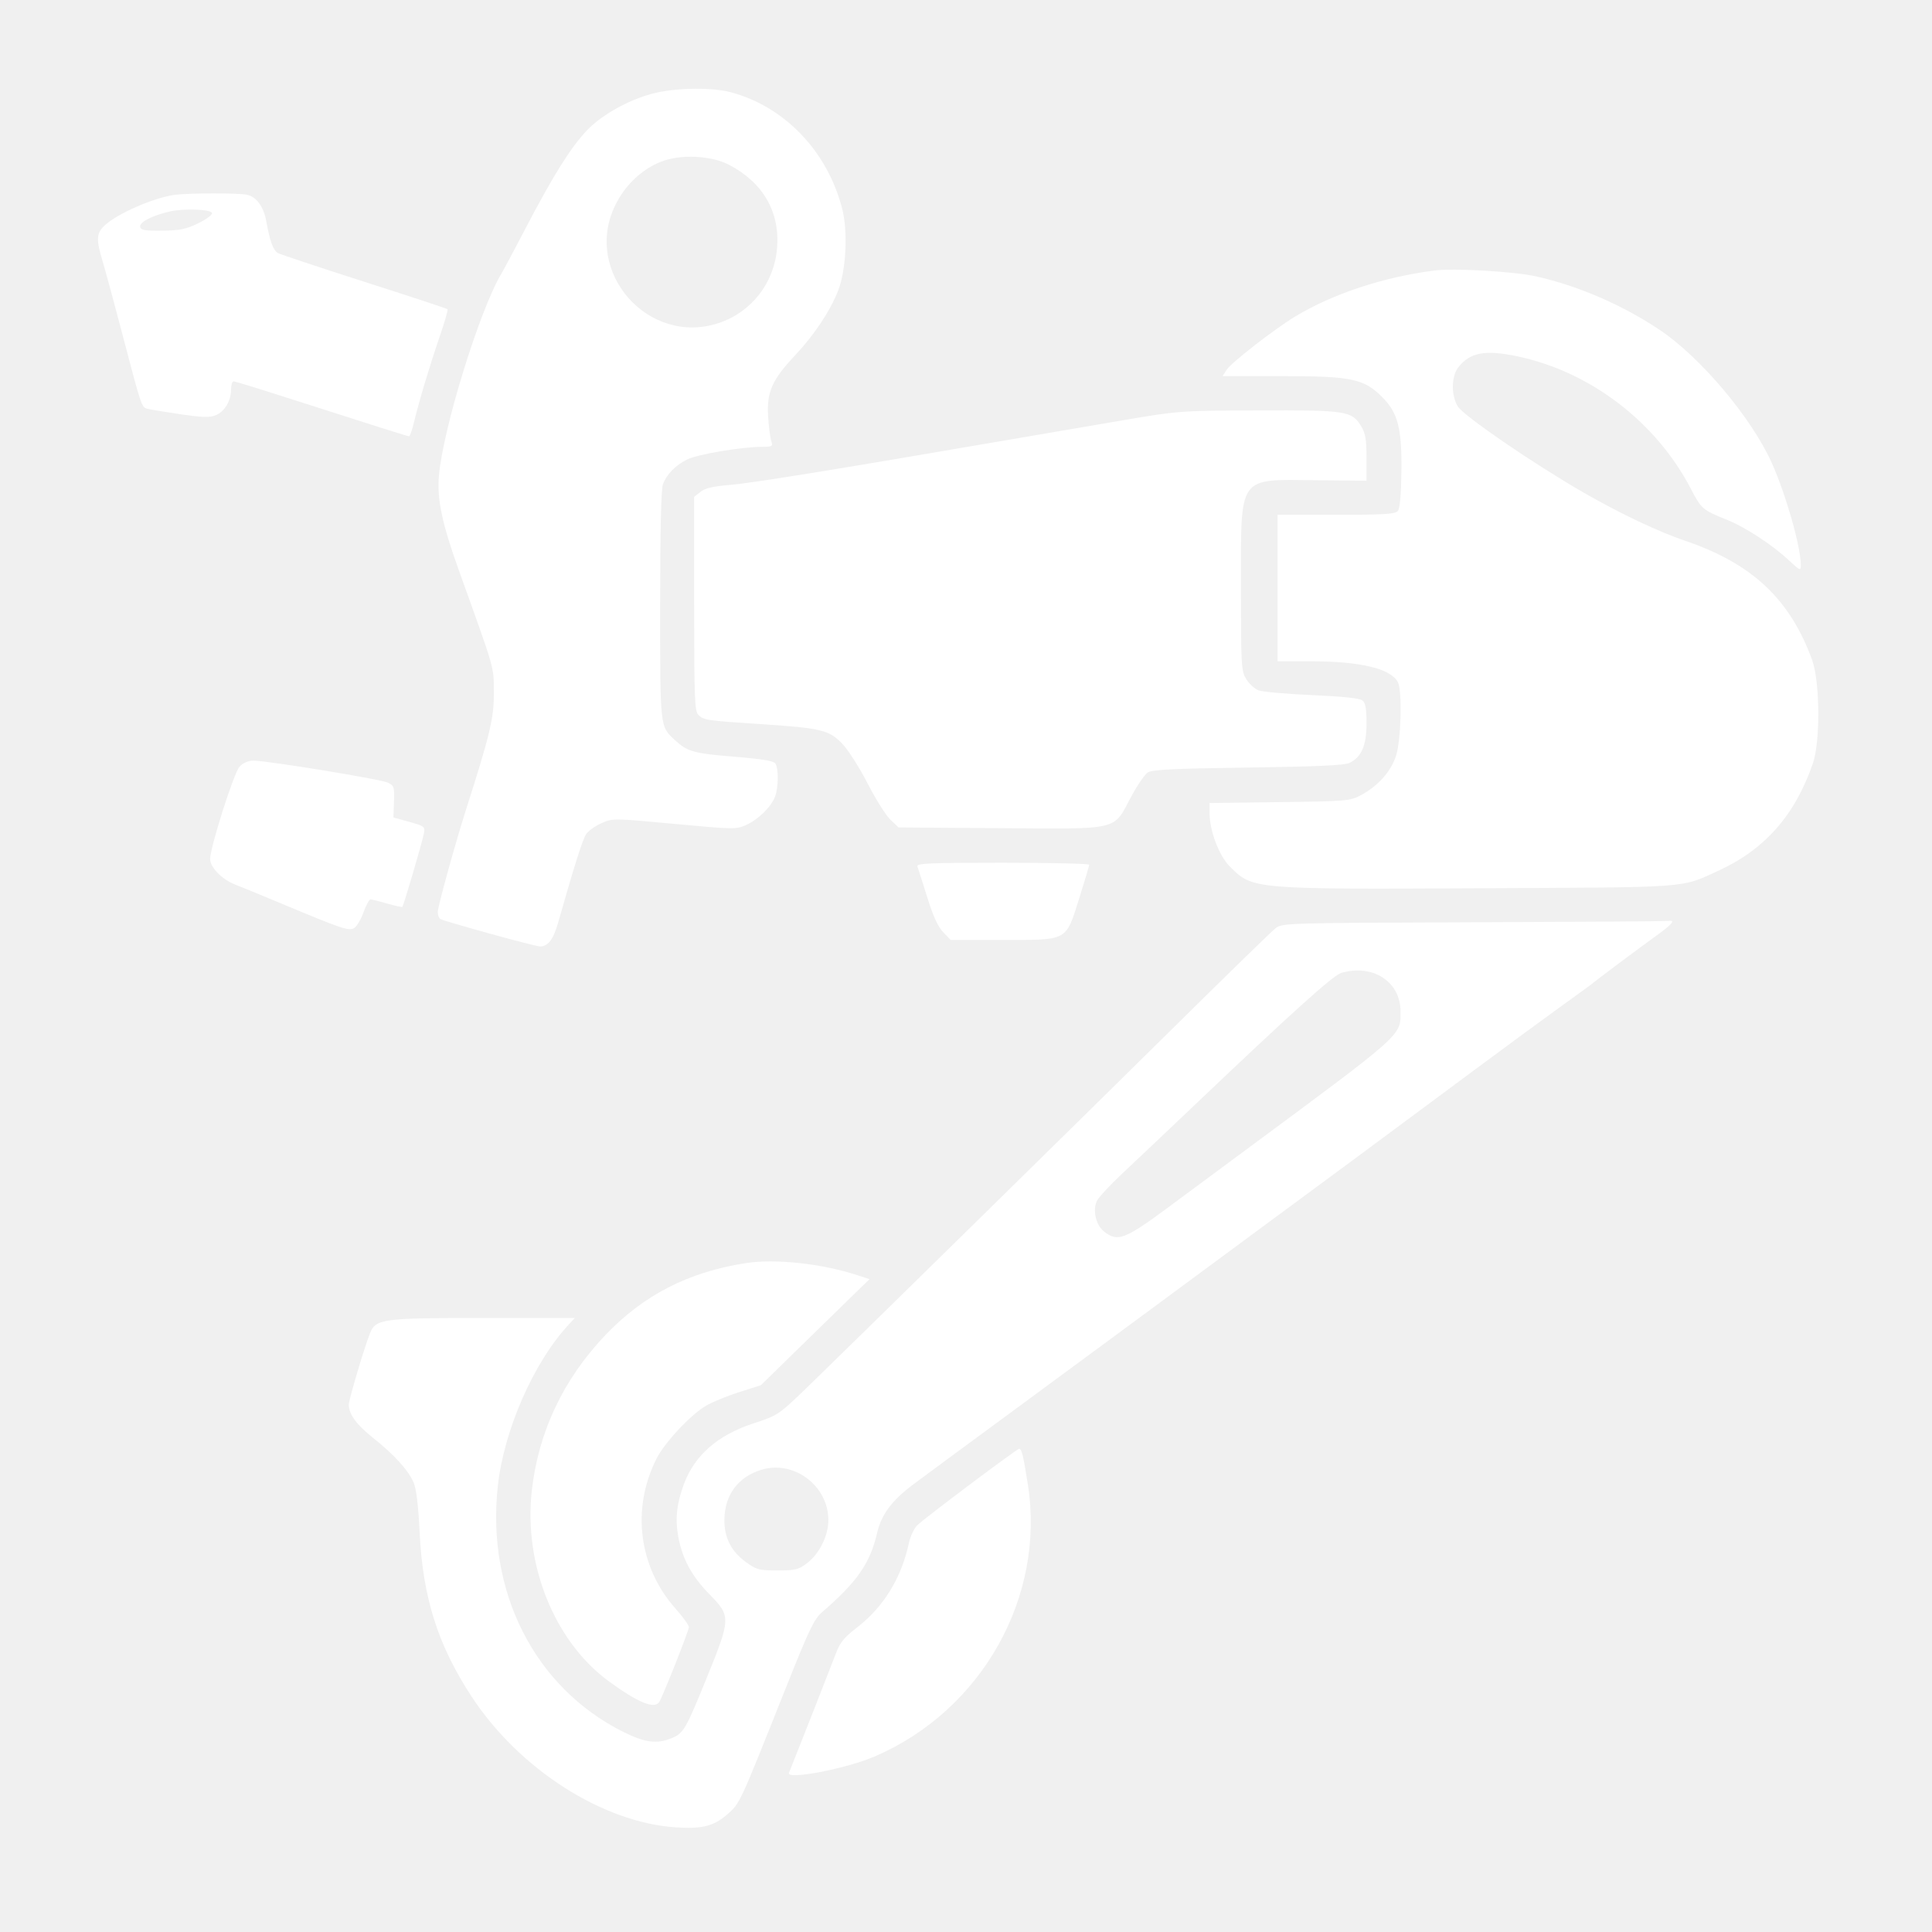
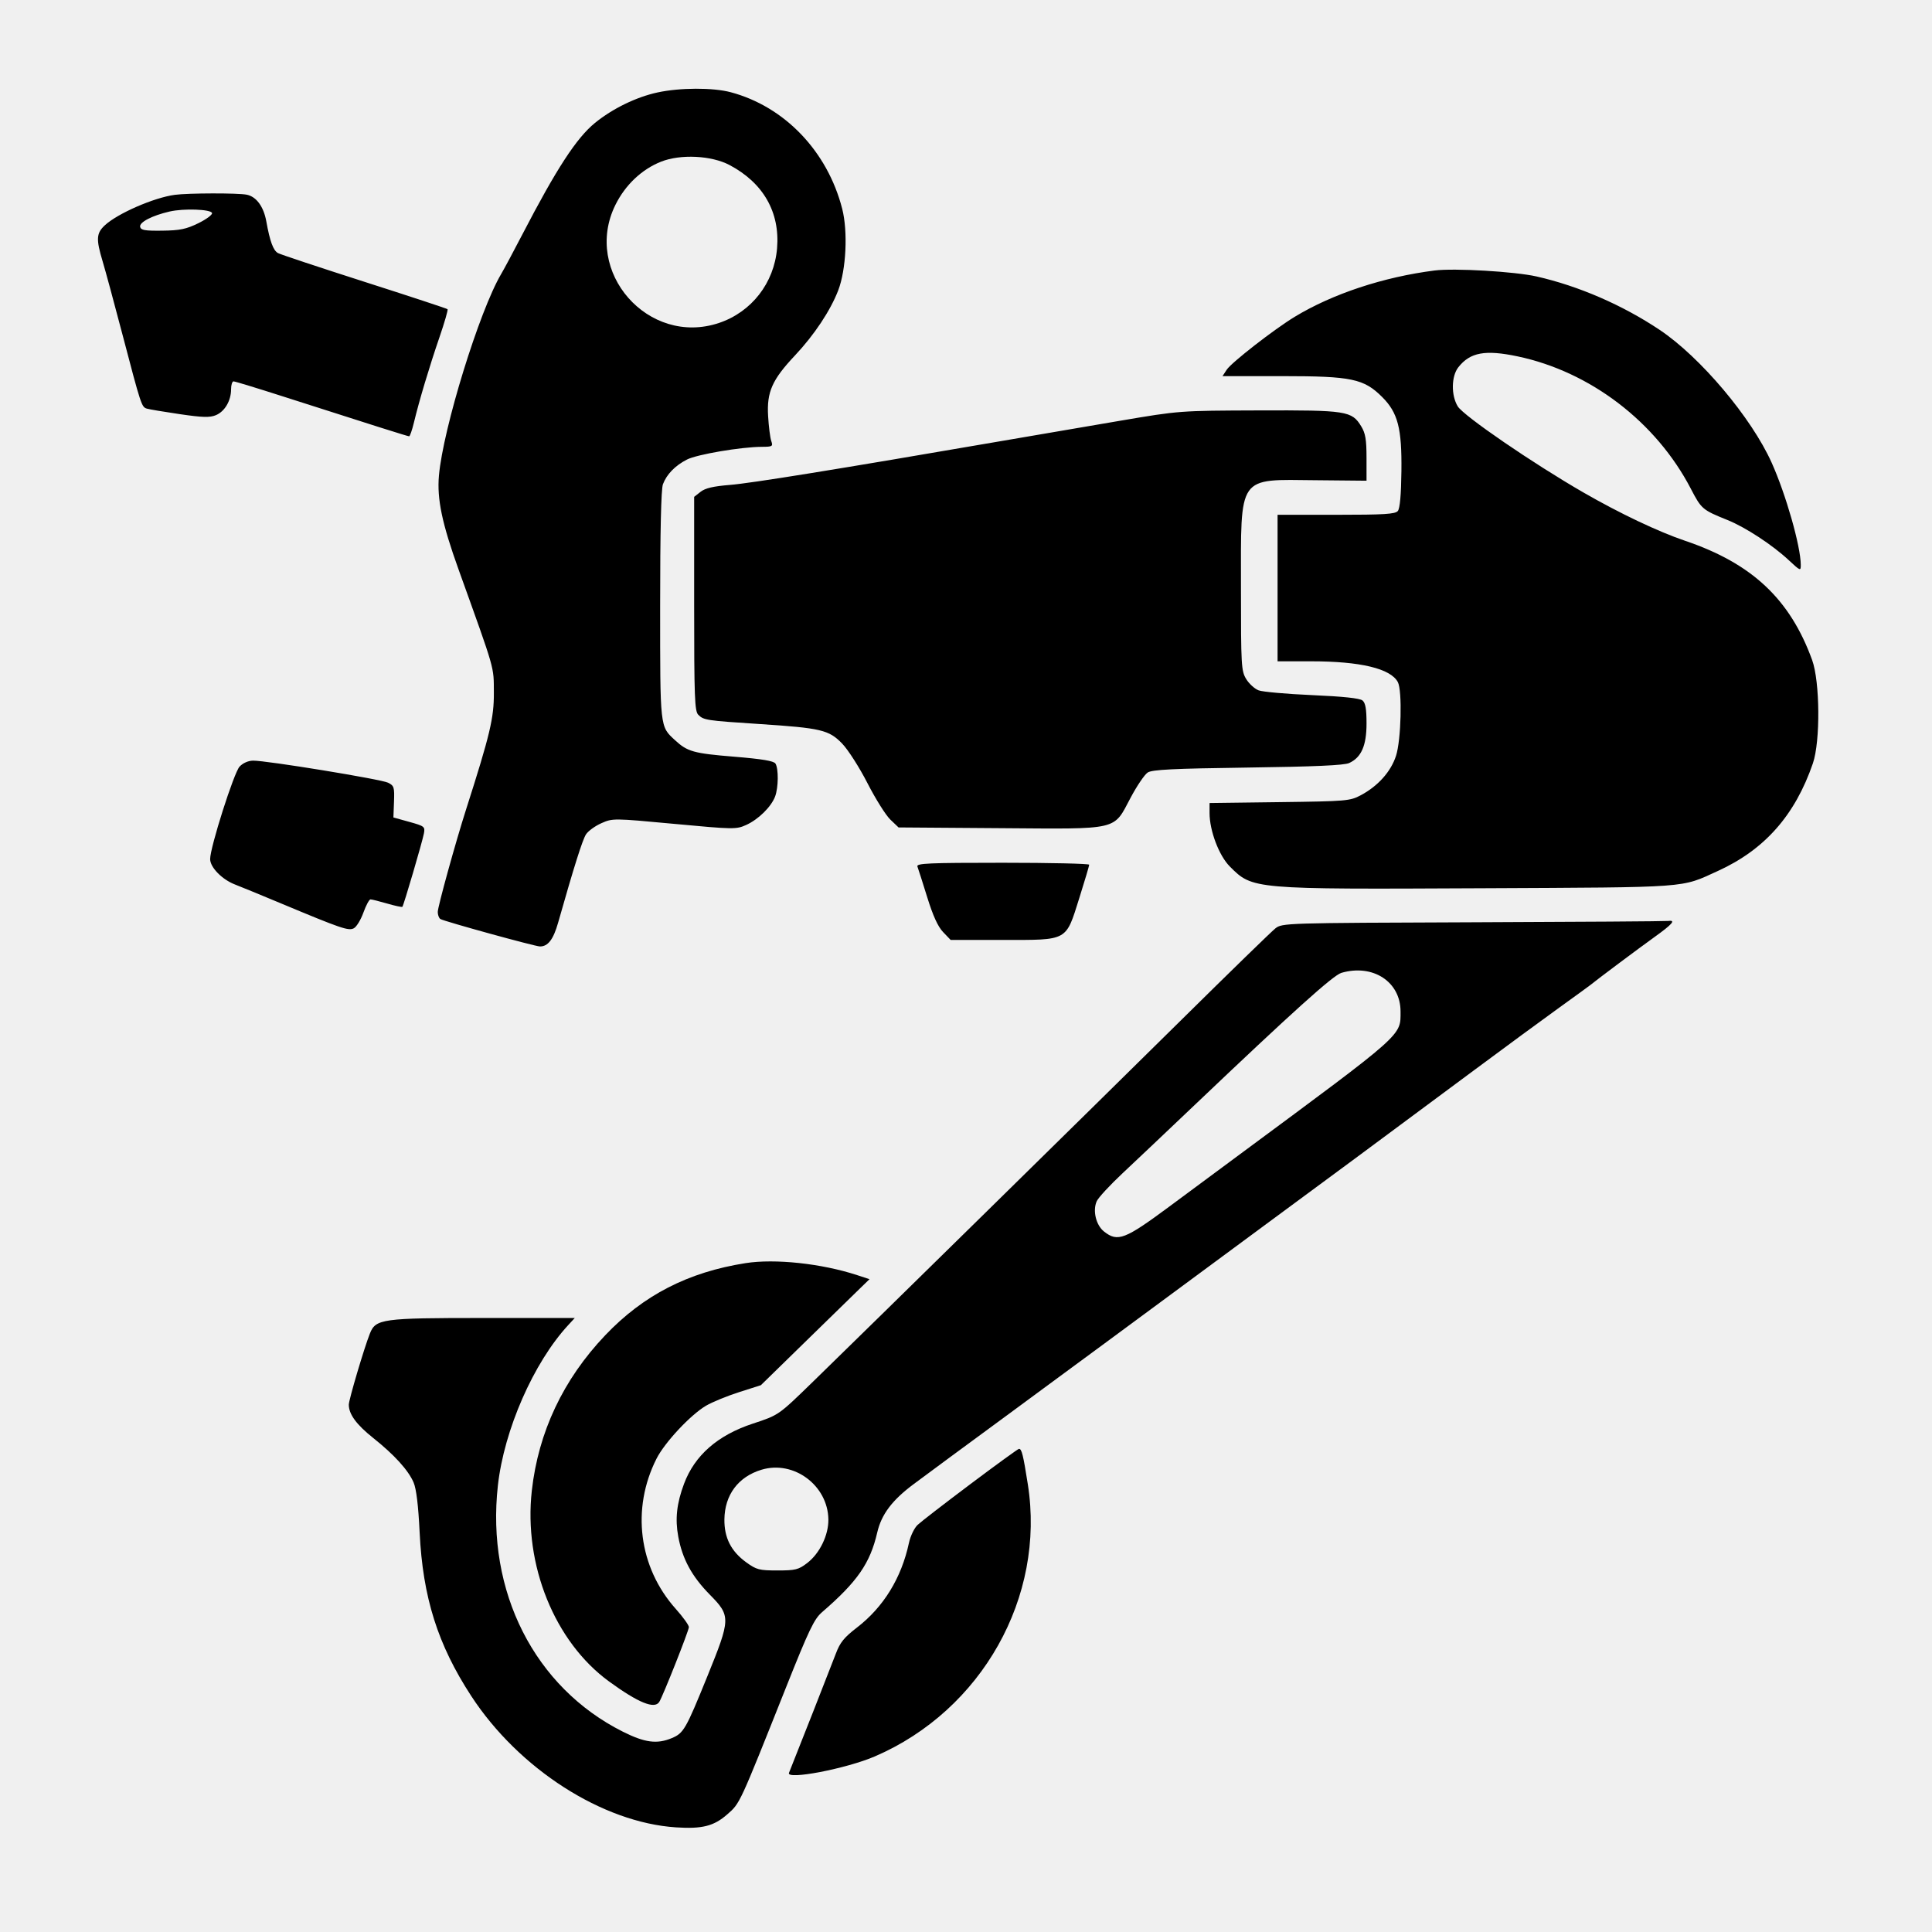
<svg xmlns="http://www.w3.org/2000/svg" width="48" height="48" viewBox="0 0 48 48">
  <g transform="translate(2.426 2) scale(0.065)">
-     <path d="M 214 4.567 C 205.869 6.327, 196.839 10.723, 190.113 16.194 C 183.020 21.965, 175.370 33.718, 162.251 59 C 158.969 65.325, 155.354 72.075, 154.218 74 C 145.909 88.071, 132.048 132.980, 130.452 151 C 129.660 159.938, 131.612 169.267, 137.986 187 C 152.106 226.289, 151.383 223.763, 151.444 234 C 151.501 243.624, 149.981 250.015, 140.862 278.500 C 136.829 291.097, 130 315.805, 130 317.799 C 130 318.944, 130.453 320.162, 131.007 320.504 C 132.464 321.405, 167.207 330.979, 169.059 330.990 C 172.118 331.009, 174.180 328.320, 175.987 321.957 C 182.114 300.380, 185.321 290.221, 186.655 288.156 C 187.487 286.868, 190.135 284.943, 192.539 283.880 C 196.877 281.961, 197.087 281.963, 220.422 284.140 C 243.119 286.257, 244.071 286.272, 247.880 284.554 C 252.543 282.451, 257.453 277.625, 258.939 273.685 C 260.226 270.271, 260.305 263.030, 259.076 261.089 C 258.435 260.076, 253.963 259.333, 243.245 258.456 C 227.758 257.190, 225.424 256.536, 220.661 252.128 C 214.888 246.785, 215 247.808, 215 200.615 C 215 172.241, 215.371 156.152, 216.067 154.315 C 217.508 150.510, 220.735 147.198, 225.261 144.877 C 229.089 142.914, 245.942 140.052, 253.867 140.018 C 257.954 140.001, 258.184 139.856, 257.462 137.750 C 257.038 136.513, 256.500 132.229, 256.266 128.230 C 255.728 119.038, 257.796 114.380, 266.536 105.094 C 273.932 97.236, 280.130 87.895, 283.092 80.146 C 286.105 72.261, 286.805 57.690, 284.586 49.031 C 278.962 27.075, 262.593 9.968, 241.955 4.475 C 235.169 2.670, 222.570 2.711, 214 4.567 M 215.357 31.023 C 207.961 33.953, 201.647 39.941, 197.875 47.602 C 185.321 73.104, 210.494 101.735, 237.500 92.671 C 249.941 88.495, 258.581 77.391, 259.691 64.149 C 260.847 50.355, 254.435 39.127, 241.500 32.298 C 234.592 28.651, 222.796 28.075, 215.357 31.023 M 29.500 43.699 C 21.537 44.757, 7.619 50.818, 2.750 55.347 C -0.514 58.382, -0.650 60.627, 1.911 69.145 C 2.962 72.640, 6.359 85.175, 9.461 97 C 16.616 124.279, 16.788 124.802, 18.812 125.418 C 19.740 125.700, 25.402 126.650, 31.393 127.528 C 40.108 128.805, 42.866 128.884, 45.190 127.921 C 48.570 126.521, 51 122.392, 51 118.050 C 51 116.372, 51.425 115, 51.944 115 C 52.463 115, 60.675 117.499, 70.194 120.553 C 105.283 131.812, 118.514 135.994, 119.061 135.997 C 119.369 135.999, 120.190 133.637, 120.885 130.750 C 122.896 122.390, 126.804 109.340, 130.639 98.176 C 132.589 92.498, 133.987 87.654, 133.746 87.413 C 133.505 87.171, 119.245 82.472, 102.058 76.971 C 84.870 71.469, 69.967 66.517, 68.938 65.967 C 67.132 65, 65.836 61.490, 64.472 53.868 C 63.457 48.197, 60.660 44.382, 56.978 43.646 C 53.608 42.972, 34.694 43.008, 29.500 43.699 M 27.500 50.081 C 20.815 51.621, 15.886 54.177, 16.238 55.920 C 16.499 57.215, 18.027 57.482, 24.716 57.398 C 31.454 57.313, 33.853 56.817, 38.488 54.550 C 41.575 53.039, 43.930 51.285, 43.721 50.652 C 43.243 49.202, 32.894 48.838, 27.500 50.081 M 511 72.623 C 491.463 75.115, 472.059 81.535, 457.597 90.293 C 449.752 95.045, 433.371 107.785, 431.567 110.538 L 429.954 113 452.939 113 C 479.274 113, 483.991 113.991, 490.994 120.994 C 496.988 126.988, 498.527 132.920, 498.335 149.294 C 498.228 158.387, 497.761 163.583, 496.964 164.544 C 495.971 165.739, 491.752 166, 473.378 166 L 451 166 451 194 L 451 222 463.816 222 C 482.653 222, 494.198 224.764, 496.967 229.938 C 498.696 233.169, 498.233 252.049, 496.276 258.110 C 494.319 264.168, 489.380 269.695, 482.791 273.199 C 478.686 275.383, 477.339 275.497, 451.750 275.826 L 425 276.169 425 279.979 C 425 286.747, 428.604 296.270, 432.734 300.413 C 441.477 309.185, 441.263 309.166, 529.066 308.743 C 609.520 308.356, 604.899 308.693, 619.276 302.146 C 637.189 293.989, 648.793 280.848, 655.611 261 C 658.497 252.597, 658.329 229.782, 655.320 221.500 C 646.862 198.223, 632.316 184.576, 606.735 175.920 C 596.509 172.459, 581.830 165.488, 568 157.526 C 548.617 146.365, 522.085 128.187, 519.864 124.545 C 517.286 120.318, 517.396 113.038, 520.088 109.615 C 524.588 103.894, 530.335 102.836, 542.736 105.445 C 570.521 111.289, 595.678 130.511, 608.962 156.044 C 613.009 163.823, 613.365 164.126, 623 168.011 C 629.825 170.764, 640.101 177.490, 646.303 183.266 C 650.871 187.520, 650.999 187.569, 650.978 185.070 C 650.918 177.933, 645.298 158.225, 639.872 146.126 C 632.134 128.873, 612.597 105.705, 597 95.287 C 582.815 85.811, 566.077 78.553, 550 74.905 C 541.664 73.013, 518.547 71.661, 511 72.623 M 391 130.021 C 378.625 132.121, 357.700 135.698, 344.500 137.970 C 282.322 148.672, 249.767 153.931, 241.705 154.577 C 235.316 155.090, 232.239 155.811, 230.455 157.214 L 228 159.145 228 200.001 C 228 235.793, 228.195 241.052, 229.570 242.427 C 231.643 244.501, 232.589 244.644, 252.969 245.975 C 276.564 247.515, 279.511 248.213, 284.586 253.464 C 286.833 255.790, 291.185 262.599, 294.257 268.596 C 297.329 274.593, 301.257 280.850, 302.986 282.500 L 306.129 285.500 344.815 285.778 C 391.011 286.110, 388.100 286.790, 394.849 274.096 C 397.242 269.597, 400.167 265.284, 401.349 264.512 C 403.057 263.397, 410.930 263.006, 439.569 262.615 C 465.084 262.266, 476.429 261.762, 478.343 260.889 C 483.011 258.763, 485 254.240, 485 245.754 C 485 240.222, 484.596 237.909, 483.465 236.971 C 482.437 236.117, 476.075 235.441, 464.215 234.924 C 454.472 234.499, 445.263 233.679, 443.750 233.101 C 442.238 232.523, 440.102 230.576, 439.004 228.775 C 437.120 225.685, 437.007 223.721, 437.005 194 C 437.002 150.342, 435.498 152.499, 465.750 152.787 L 485 152.970 484.996 144.235 C 484.993 137.238, 484.591 134.841, 482.974 132.190 C 479.376 126.289, 477.446 125.989, 443.782 126.102 C 413.508 126.204, 413.494 126.205, 391 130.021 M 54.246 262.250 C 52.084 264.564, 43 293.102, 43 297.580 C 43 300.748, 47.538 305.396, 52.500 307.310 C 54.700 308.158, 62.575 311.393, 70 314.498 C 93.195 324.196, 95.905 325.121, 97.939 324.032 C 98.953 323.490, 100.595 320.786, 101.589 318.023 C 102.582 315.260, 103.799 313, 104.294 313 C 104.788 313, 107.657 313.717, 110.670 314.593 C 113.683 315.468, 116.295 316.031, 116.475 315.843 C 116.961 315.333, 124.122 290.934, 124.710 287.784 C 125.192 285.204, 124.915 284.985, 119.133 283.377 L 113.048 281.685 113.274 275.658 C 113.482 270.119, 113.298 269.532, 111 268.397 C 108.314 267.070, 64.532 259.915, 59.424 259.968 C 57.555 259.987, 55.524 260.883, 54.246 262.250 M 313.334 300.427 C 313.635 301.212, 315.323 306.500, 317.085 312.177 C 319.291 319.287, 321.183 323.434, 323.163 325.500 L 326.038 328.500 345.946 328.500 C 371.125 328.500, 369.965 329.138, 375.243 312.395 C 377.305 305.853, 378.994 300.163, 378.996 299.750 C 378.998 299.337, 364.102 299, 345.893 299 C 317.627 299, 312.866 299.209, 313.334 300.427 M 525.649 321.750 C 453.617 322.010, 452.769 322.036, 450.159 324.090 C 448.707 325.232, 432.642 340.866, 414.458 358.833 C 381.280 391.616, 294.081 477.257, 273.500 497.273 C 260.118 510.287, 260.426 510.073, 250.364 513.399 C 236.970 517.826, 228.197 525.513, 224.129 536.384 C 221.325 543.880, 220.677 549.801, 221.924 556.562 C 223.500 565.114, 227.118 571.769, 233.983 578.741 C 242.040 586.924, 242.010 587.882, 232.978 610.125 C 224.806 630.251, 223.973 631.695, 219.454 633.584 C 213.785 635.952, 209.134 635.337, 200.711 631.106 C 167.012 614.177, 148.455 577.600, 152.981 537.030 C 155.353 515.766, 166.598 490.108, 179.838 475.750 L 182.374 473 147.221 473 C 108.713 473, 106.307 473.330, 104.074 478.909 C 101.914 484.307, 96 504.247, 96 506.131 C 96 509.787, 98.907 513.754, 105.331 518.865 C 113.380 525.271, 118.748 531.183, 120.760 535.860 C 121.808 538.296, 122.573 544.627, 123.075 555 C 124.272 579.752, 129.995 597.883, 142.802 617.500 C 161.003 645.378, 192.964 665.871, 221.092 667.701 C 231.085 668.351, 235.539 667.221, 240.637 662.746 C 245.573 658.411, 245.119 659.392, 263.197 614 C 271.831 592.320, 273.873 588.051, 276.827 585.500 C 290.386 573.792, 295.256 566.770, 297.979 555 C 299.589 548.042, 303.686 542.610, 311.971 536.450 C 320.345 530.222, 328.572 524.157, 349 509.148 C 358.075 502.481, 367.300 495.682, 369.500 494.039 C 371.700 492.395, 378.225 487.593, 384 483.367 C 389.775 479.141, 401.527 470.467, 410.116 464.091 C 418.704 457.716, 435.517 445.300, 447.477 436.500 C 469.618 420.209, 487.525 406.954, 526.130 378.278 C 538.027 369.442, 552.652 358.695, 558.630 354.396 C 564.609 350.097, 569.950 346.215, 570.500 345.769 C 573.444 343.381, 588.878 331.834, 594.918 327.500 C 602.014 322.408, 603.377 320.808, 600.250 321.243 C 599.288 321.377, 565.717 321.605, 525.649 321.750 M 475.397 341.081 C 472.272 341.987, 456.979 355.758, 419.405 391.500 C 408.997 401.400, 396.554 413.179, 391.754 417.675 C 386.953 422.171, 382.513 426.974, 381.887 428.349 C 380.250 431.942, 381.591 437.533, 384.672 439.957 C 389.895 444.065, 392.608 443.023, 409.744 430.320 C 418.410 423.897, 430.450 414.979, 436.500 410.504 C 499.717 363.739, 498 365.265, 498 355.833 C 498 344.479, 487.440 337.586, 475.397 341.081 M 247.645 452.034 C 225.684 455.486, 208.612 464.264, 193.998 479.618 C 177.956 496.474, 168.448 516.613, 165.948 539.036 C 162.788 567.386, 174.678 596.765, 195.442 611.909 C 206.633 620.072, 212.870 622.616, 214.665 619.750 C 216.093 617.469, 225.971 592.524, 225.986 591.160 C 225.994 590.423, 223.726 587.273, 220.946 584.160 C 206.789 568.305, 203.928 545.889, 213.620 526.763 C 216.778 520.532, 226.651 509.981, 232.569 506.512 C 234.913 505.139, 240.582 502.816, 245.166 501.351 L 253.500 498.687 270.999 481.594 C 280.624 472.192, 289.968 463.076, 291.764 461.335 L 295.029 458.171 290.265 456.609 C 276.749 452.179, 258.907 450.264, 247.645 452.034 M 333.622 536.470 C 323.788 543.852, 314.702 550.871, 313.429 552.067 C 312.149 553.269, 310.661 556.356, 310.101 558.967 C 307.219 572.401, 300.390 583.505, 290.174 591.366 C 285.325 595.097, 283.754 597.039, 282.173 601.254 C 280.633 605.358, 266.922 640.251, 264.249 646.865 C 263.104 649.700, 286.197 645.266, 297.120 640.553 C 337.977 622.924, 362.313 579.633, 355.547 536.616 C 353.749 525.187, 353.198 522.985, 352.143 523.023 C 351.789 523.036, 343.455 529.087, 333.622 536.470 M 253.764 530.996 C 244.850 533.680, 239.669 540.613, 239.562 550 C 239.483 557.002, 242.126 562.205, 247.881 566.373 C 251.820 569.227, 252.865 569.500, 259.848 569.500 C 266.710 569.500, 267.882 569.208, 271.200 566.670 C 275.980 563.013, 279.397 555.982, 279.306 549.988 C 279.110 536.975, 266.081 527.287, 253.764 530.996" stroke="none" fill="#ffffff" fill-rule="evenodd" />
+     <path d="M 214 4.567 C 205.869 6.327, 196.839 10.723, 190.113 16.194 C 183.020 21.965, 175.370 33.718, 162.251 59 C 158.969 65.325, 155.354 72.075, 154.218 74 C 145.909 88.071, 132.048 132.980, 130.452 151 C 129.660 159.938, 131.612 169.267, 137.986 187 C 152.106 226.289, 151.383 223.763, 151.444 234 C 151.501 243.624, 149.981 250.015, 140.862 278.500 C 136.829 291.097, 130 315.805, 130 317.799 C 130 318.944, 130.453 320.162, 131.007 320.504 C 132.464 321.405, 167.207 330.979, 169.059 330.990 C 172.118 331.009, 174.180 328.320, 175.987 321.957 C 182.114 300.380, 185.321 290.221, 186.655 288.156 C 187.487 286.868, 190.135 284.943, 192.539 283.880 C 196.877 281.961, 197.087 281.963, 220.422 284.140 C 243.119 286.257, 244.071 286.272, 247.880 284.554 C 252.543 282.451, 257.453 277.625, 258.939 273.685 C 260.226 270.271, 260.305 263.030, 259.076 261.089 C 258.435 260.076, 253.963 259.333, 243.245 258.456 C 227.758 257.190, 225.424 256.536, 220.661 252.128 C 214.888 246.785, 215 247.808, 215 200.615 C 215 172.241, 215.371 156.152, 216.067 154.315 C 217.508 150.510, 220.735 147.198, 225.261 144.877 C 229.089 142.914, 245.942 140.052, 253.867 140.018 C 257.954 140.001, 258.184 139.856, 257.462 137.750 C 257.038 136.513, 256.500 132.229, 256.266 128.230 C 255.728 119.038, 257.796 114.380, 266.536 105.094 C 273.932 97.236, 280.130 87.895, 283.092 80.146 C 286.105 72.261, 286.805 57.690, 284.586 49.031 C 278.962 27.075, 262.593 9.968, 241.955 4.475 C 235.169 2.670, 222.570 2.711, 214 4.567 M 215.357 31.023 C 207.961 33.953, 201.647 39.941, 197.875 47.602 C 185.321 73.104, 210.494 101.735, 237.500 92.671 C 249.941 88.495, 258.581 77.391, 259.691 64.149 C 260.847 50.355, 254.435 39.127, 241.500 32.298 C 234.592 28.651, 222.796 28.075, 215.357 31.023 M 29.500 43.699 C 21.537 44.757, 7.619 50.818, 2.750 55.347 C -0.514 58.382, -0.650 60.627, 1.911 69.145 C 2.962 72.640, 6.359 85.175, 9.461 97 C 16.616 124.279, 16.788 124.802, 18.812 125.418 C 19.740 125.700, 25.402 126.650, 31.393 127.528 C 40.108 128.805, 42.866 128.884, 45.190 127.921 C 48.570 126.521, 51 122.392, 51 118.050 C 51 116.372, 51.425 115, 51.944 115 C 52.463 115, 60.675 117.499, 70.194 120.553 C 105.283 131.812, 118.514 135.994, 119.061 135.997 C 119.369 135.999, 120.190 133.637, 120.885 130.750 C 122.896 122.390, 126.804 109.340, 130.639 98.176 C 132.589 92.498, 133.987 87.654, 133.746 87.413 C 133.505 87.171, 119.245 82.472, 102.058 76.971 C 84.870 71.469, 69.967 66.517, 68.938 65.967 C 67.132 65, 65.836 61.490, 64.472 53.868 C 63.457 48.197, 60.660 44.382, 56.978 43.646 C 53.608 42.972, 34.694 43.008, 29.500 43.699 M 27.500 50.081 C 20.815 51.621, 15.886 54.177, 16.238 55.920 C 16.499 57.215, 18.027 57.482, 24.716 57.398 C 31.454 57.313, 33.853 56.817, 38.488 54.550 C 41.575 53.039, 43.930 51.285, 43.721 50.652 C 43.243 49.202, 32.894 48.838, 27.500 50.081 M 511 72.623 C 491.463 75.115, 472.059 81.535, 457.597 90.293 C 449.752 95.045, 433.371 107.785, 431.567 110.538 L 429.954 113 452.939 113 C 479.274 113, 483.991 113.991, 490.994 120.994 C 496.988 126.988, 498.527 132.920, 498.335 149.294 C 498.228 158.387, 497.761 163.583, 496.964 164.544 C 495.971 165.739, 491.752 166, 473.378 166 L 451 166 451 194 L 451 222 463.816 222 C 482.653 222, 494.198 224.764, 496.967 229.938 C 498.696 233.169, 498.233 252.049, 496.276 258.110 C 494.319 264.168, 489.380 269.695, 482.791 273.199 C 478.686 275.383, 477.339 275.497, 451.750 275.826 L 425 276.169 425 279.979 C 425 286.747, 428.604 296.270, 432.734 300.413 C 441.477 309.185, 441.263 309.166, 529.066 308.743 C 609.520 308.356, 604.899 308.693, 619.276 302.146 C 637.189 293.989, 648.793 280.848, 655.611 261 C 658.497 252.597, 658.329 229.782, 655.320 221.500 C 646.862 198.223, 632.316 184.576, 606.735 175.920 C 596.509 172.459, 581.830 165.488, 568 157.526 C 548.617 146.365, 522.085 128.187, 519.864 124.545 C 517.286 120.318, 517.396 113.038, 520.088 109.615 C 524.588 103.894, 530.335 102.836, 542.736 105.445 C 570.521 111.289, 595.678 130.511, 608.962 156.044 C 613.009 163.823, 613.365 164.126, 623 168.011 C 629.825 170.764, 640.101 177.490, 646.303 183.266 C 650.871 187.520, 650.999 187.569, 650.978 185.070 C 650.918 177.933, 645.298 158.225, 639.872 146.126 C 632.134 128.873, 612.597 105.705, 597 95.287 C 582.815 85.811, 566.077 78.553, 550 74.905 C 541.664 73.013, 518.547 71.661, 511 72.623 M 391 130.021 C 378.625 132.121, 357.700 135.698, 344.500 137.970 C 282.322 148.672, 249.767 153.931, 241.705 154.577 C 235.316 155.090, 232.239 155.811, 230.455 157.214 L 228 159.145 228 200.001 C 228 235.793, 228.195 241.052, 229.570 242.427 C 231.643 244.501, 232.589 244.644, 252.969 245.975 C 276.564 247.515, 279.511 248.213, 284.586 253.464 C 286.833 255.790, 291.185 262.599, 294.257 268.596 C 297.329 274.593, 301.257 280.850, 302.986 282.500 L 306.129 285.500 344.815 285.778 C 391.011 286.110, 388.100 286.790, 394.849 274.096 C 397.242 269.597, 400.167 265.284, 401.349 264.512 C 403.057 263.397, 410.930 263.006, 439.569 262.615 C 465.084 262.266, 476.429 261.762, 478.343 260.889 C 483.011 258.763, 485 254.240, 485 245.754 C 485 240.222, 484.596 237.909, 483.465 236.971 C 482.437 236.117, 476.075 235.441, 464.215 234.924 C 454.472 234.499, 445.263 233.679, 443.750 233.101 C 442.238 232.523, 440.102 230.576, 439.004 228.775 C 437.120 225.685, 437.007 223.721, 437.005 194 C 437.002 150.342, 435.498 152.499, 465.750 152.787 L 485 152.970 484.996 144.235 C 484.993 137.238, 484.591 134.841, 482.974 132.190 C 479.376 126.289, 477.446 125.989, 443.782 126.102 C 413.508 126.204, 413.494 126.205, 391 130.021 M 54.246 262.250 C 52.084 264.564, 43 293.102, 43 297.580 C 43 300.748, 47.538 305.396, 52.500 307.310 C 54.700 308.158, 62.575 311.393, 70 314.498 C 93.195 324.196, 95.905 325.121, 97.939 324.032 C 98.953 323.490, 100.595 320.786, 101.589 318.023 C 102.582 315.260, 103.799 313, 104.294 313 C 104.788 313, 107.657 313.717, 110.670 314.593 C 113.683 315.468, 116.295 316.031, 116.475 315.843 C 116.961 315.333, 124.122 290.934, 124.710 287.784 C 125.192 285.204, 124.915 284.985, 119.133 283.377 L 113.048 281.685 113.274 275.658 C 113.482 270.119, 113.298 269.532, 111 268.397 C 108.314 267.070, 64.532 259.915, 59.424 259.968 C 57.555 259.987, 55.524 260.883, 54.246 262.250 M 313.334 300.427 C 313.635 301.212, 315.323 306.500, 317.085 312.177 C 319.291 319.287, 321.183 323.434, 323.163 325.500 L 326.038 328.500 345.946 328.500 C 371.125 328.500, 369.965 329.138, 375.243 312.395 C 377.305 305.853, 378.994 300.163, 378.996 299.750 C 378.998 299.337, 364.102 299, 345.893 299 C 317.627 299, 312.866 299.209, 313.334 300.427 M 525.649 321.750 C 453.617 322.010, 452.769 322.036, 450.159 324.090 C 448.707 325.232, 432.642 340.866, 414.458 358.833 C 381.280 391.616, 294.081 477.257, 273.500 497.273 C 260.118 510.287, 260.426 510.073, 250.364 513.399 C 236.970 517.826, 228.197 525.513, 224.129 536.384 C 221.325 543.880, 220.677 549.801, 221.924 556.562 C 223.500 565.114, 227.118 571.769, 233.983 578.741 C 242.040 586.924, 242.010 587.882, 232.978 610.125 C 224.806 630.251, 223.973 631.695, 219.454 633.584 C 213.785 635.952, 209.134 635.337, 200.711 631.106 C 167.012 614.177, 148.455 577.600, 152.981 537.030 C 155.353 515.766, 166.598 490.108, 179.838 475.750 L 182.374 473 147.221 473 C 108.713 473, 106.307 473.330, 104.074 478.909 C 101.914 484.307, 96 504.247, 96 506.131 C 96 509.787, 98.907 513.754, 105.331 518.865 C 113.380 525.271, 118.748 531.183, 120.760 535.860 C 121.808 538.296, 122.573 544.627, 123.075 555 C 124.272 579.752, 129.995 597.883, 142.802 617.500 C 161.003 645.378, 192.964 665.871, 221.092 667.701 C 231.085 668.351, 235.539 667.221, 240.637 662.746 C 245.573 658.411, 245.119 659.392, 263.197 614 C 271.831 592.320, 273.873 588.051, 276.827 585.500 C 290.386 573.792, 295.256 566.770, 297.979 555 C 299.589 548.042, 303.686 542.610, 311.971 536.450 C 320.345 530.222, 328.572 524.157, 349 509.148 C 358.075 502.481, 367.300 495.682, 369.500 494.039 C 371.700 492.395, 378.225 487.593, 384 483.367 C 389.775 479.141, 401.527 470.467, 410.116 464.091 C 418.704 457.716, 435.517 445.300, 447.477 436.500 C 469.618 420.209, 487.525 406.954, 526.130 378.278 C 538.027 369.442, 552.652 358.695, 558.630 354.396 C 564.609 350.097, 569.950 346.215, 570.500 345.769 C 573.444 343.381, 588.878 331.834, 594.918 327.500 C 602.014 322.408, 603.377 320.808, 600.250 321.243 C 599.288 321.377, 565.717 321.605, 525.649 321.750 M 475.397 341.081 C 472.272 341.987, 456.979 355.758, 419.405 391.500 C 408.997 401.400, 396.554 413.179, 391.754 417.675 C 386.953 422.171, 382.513 426.974, 381.887 428.349 C 380.250 431.942, 381.591 437.533, 384.672 439.957 C 389.895 444.065, 392.608 443.023, 409.744 430.320 C 418.410 423.897, 430.450 414.979, 436.500 410.504 C 499.717 363.739, 498 365.265, 498 355.833 C 498 344.479, 487.440 337.586, 475.397 341.081 M 247.645 452.034 C 225.684 455.486, 208.612 464.264, 193.998 479.618 C 177.956 496.474, 168.448 516.613, 165.948 539.036 C 162.788 567.386, 174.678 596.765, 195.442 611.909 C 206.633 620.072, 212.870 622.616, 214.665 619.750 C 216.093 617.469, 225.971 592.524, 225.986 591.160 C 225.994 590.423, 223.726 587.273, 220.946 584.160 C 206.789 568.305, 203.928 545.889, 213.620 526.763 C 216.778 520.532, 226.651 509.981, 232.569 506.512 C 234.913 505.139, 240.582 502.816, 245.166 501.351 L 253.500 498.687 270.999 481.594 C 280.624 472.192, 289.968 463.076, 291.764 461.335 L 295.029 458.171 290.265 456.609 C 276.749 452.179, 258.907 450.264, 247.645 452.034 M 333.622 536.470 C 323.788 543.852, 314.702 550.871, 313.429 552.067 C 312.149 553.269, 310.661 556.356, 310.101 558.967 C 307.219 572.401, 300.390 583.505, 290.174 591.366 C 285.325 595.097, 283.754 597.039, 282.173 601.254 C 280.633 605.358, 266.922 640.251, 264.249 646.865 C 263.104 649.700, 286.197 645.266, 297.120 640.553 C 337.977 622.924, 362.313 579.633, 355.547 536.616 C 353.749 525.187, 353.198 522.985, 352.143 523.023 C 351.789 523.036, 343.455 529.087, 333.622 536.470 M 253.764 530.996 C 244.850 533.680, 239.669 540.613, 239.562 550 C 239.483 557.002, 242.126 562.205, 247.881 566.373 C 251.820 569.227, 252.865 569.500, 259.848 569.500 C 266.710 569.500, 267.882 569.208, 271.200 566.670 C 275.980 563.013, 279.397 555.982, 279.306 549.988 C 279.110 536.975, 266.081 527.287, 253.764 530.996" stroke="none" fill="currentColor" fill-rule="evenodd" />
  </g>
</svg>
